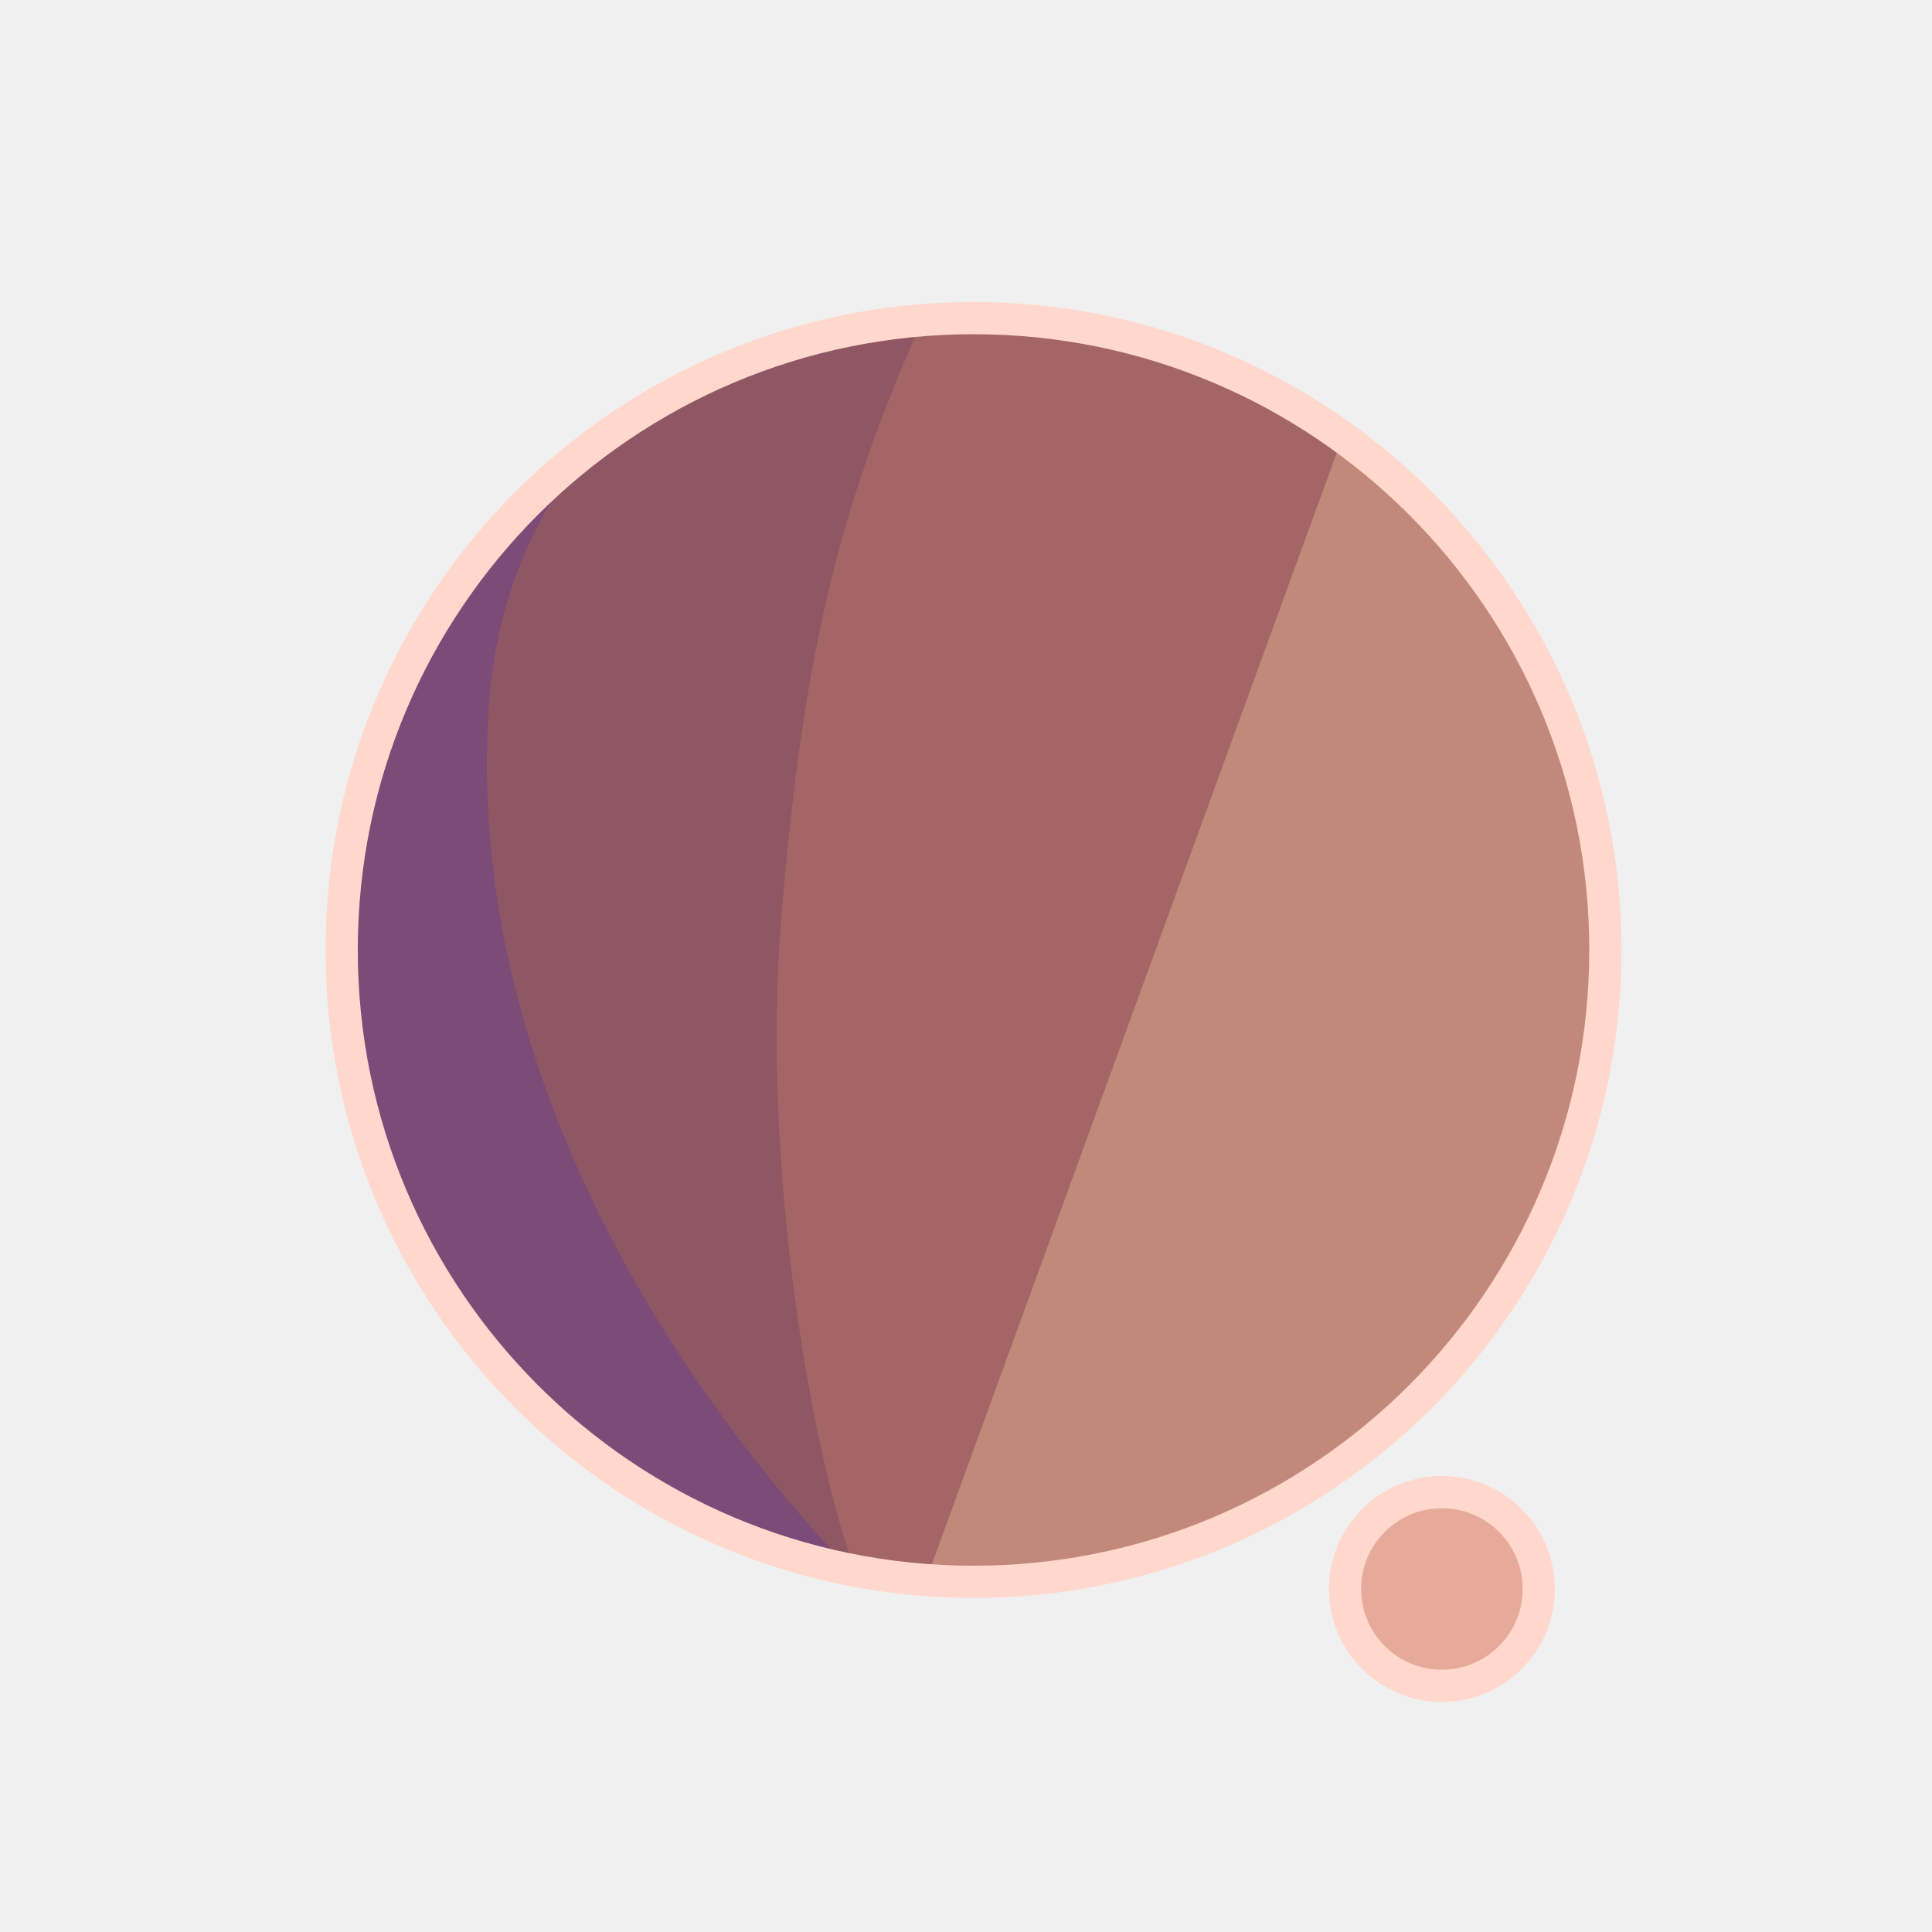
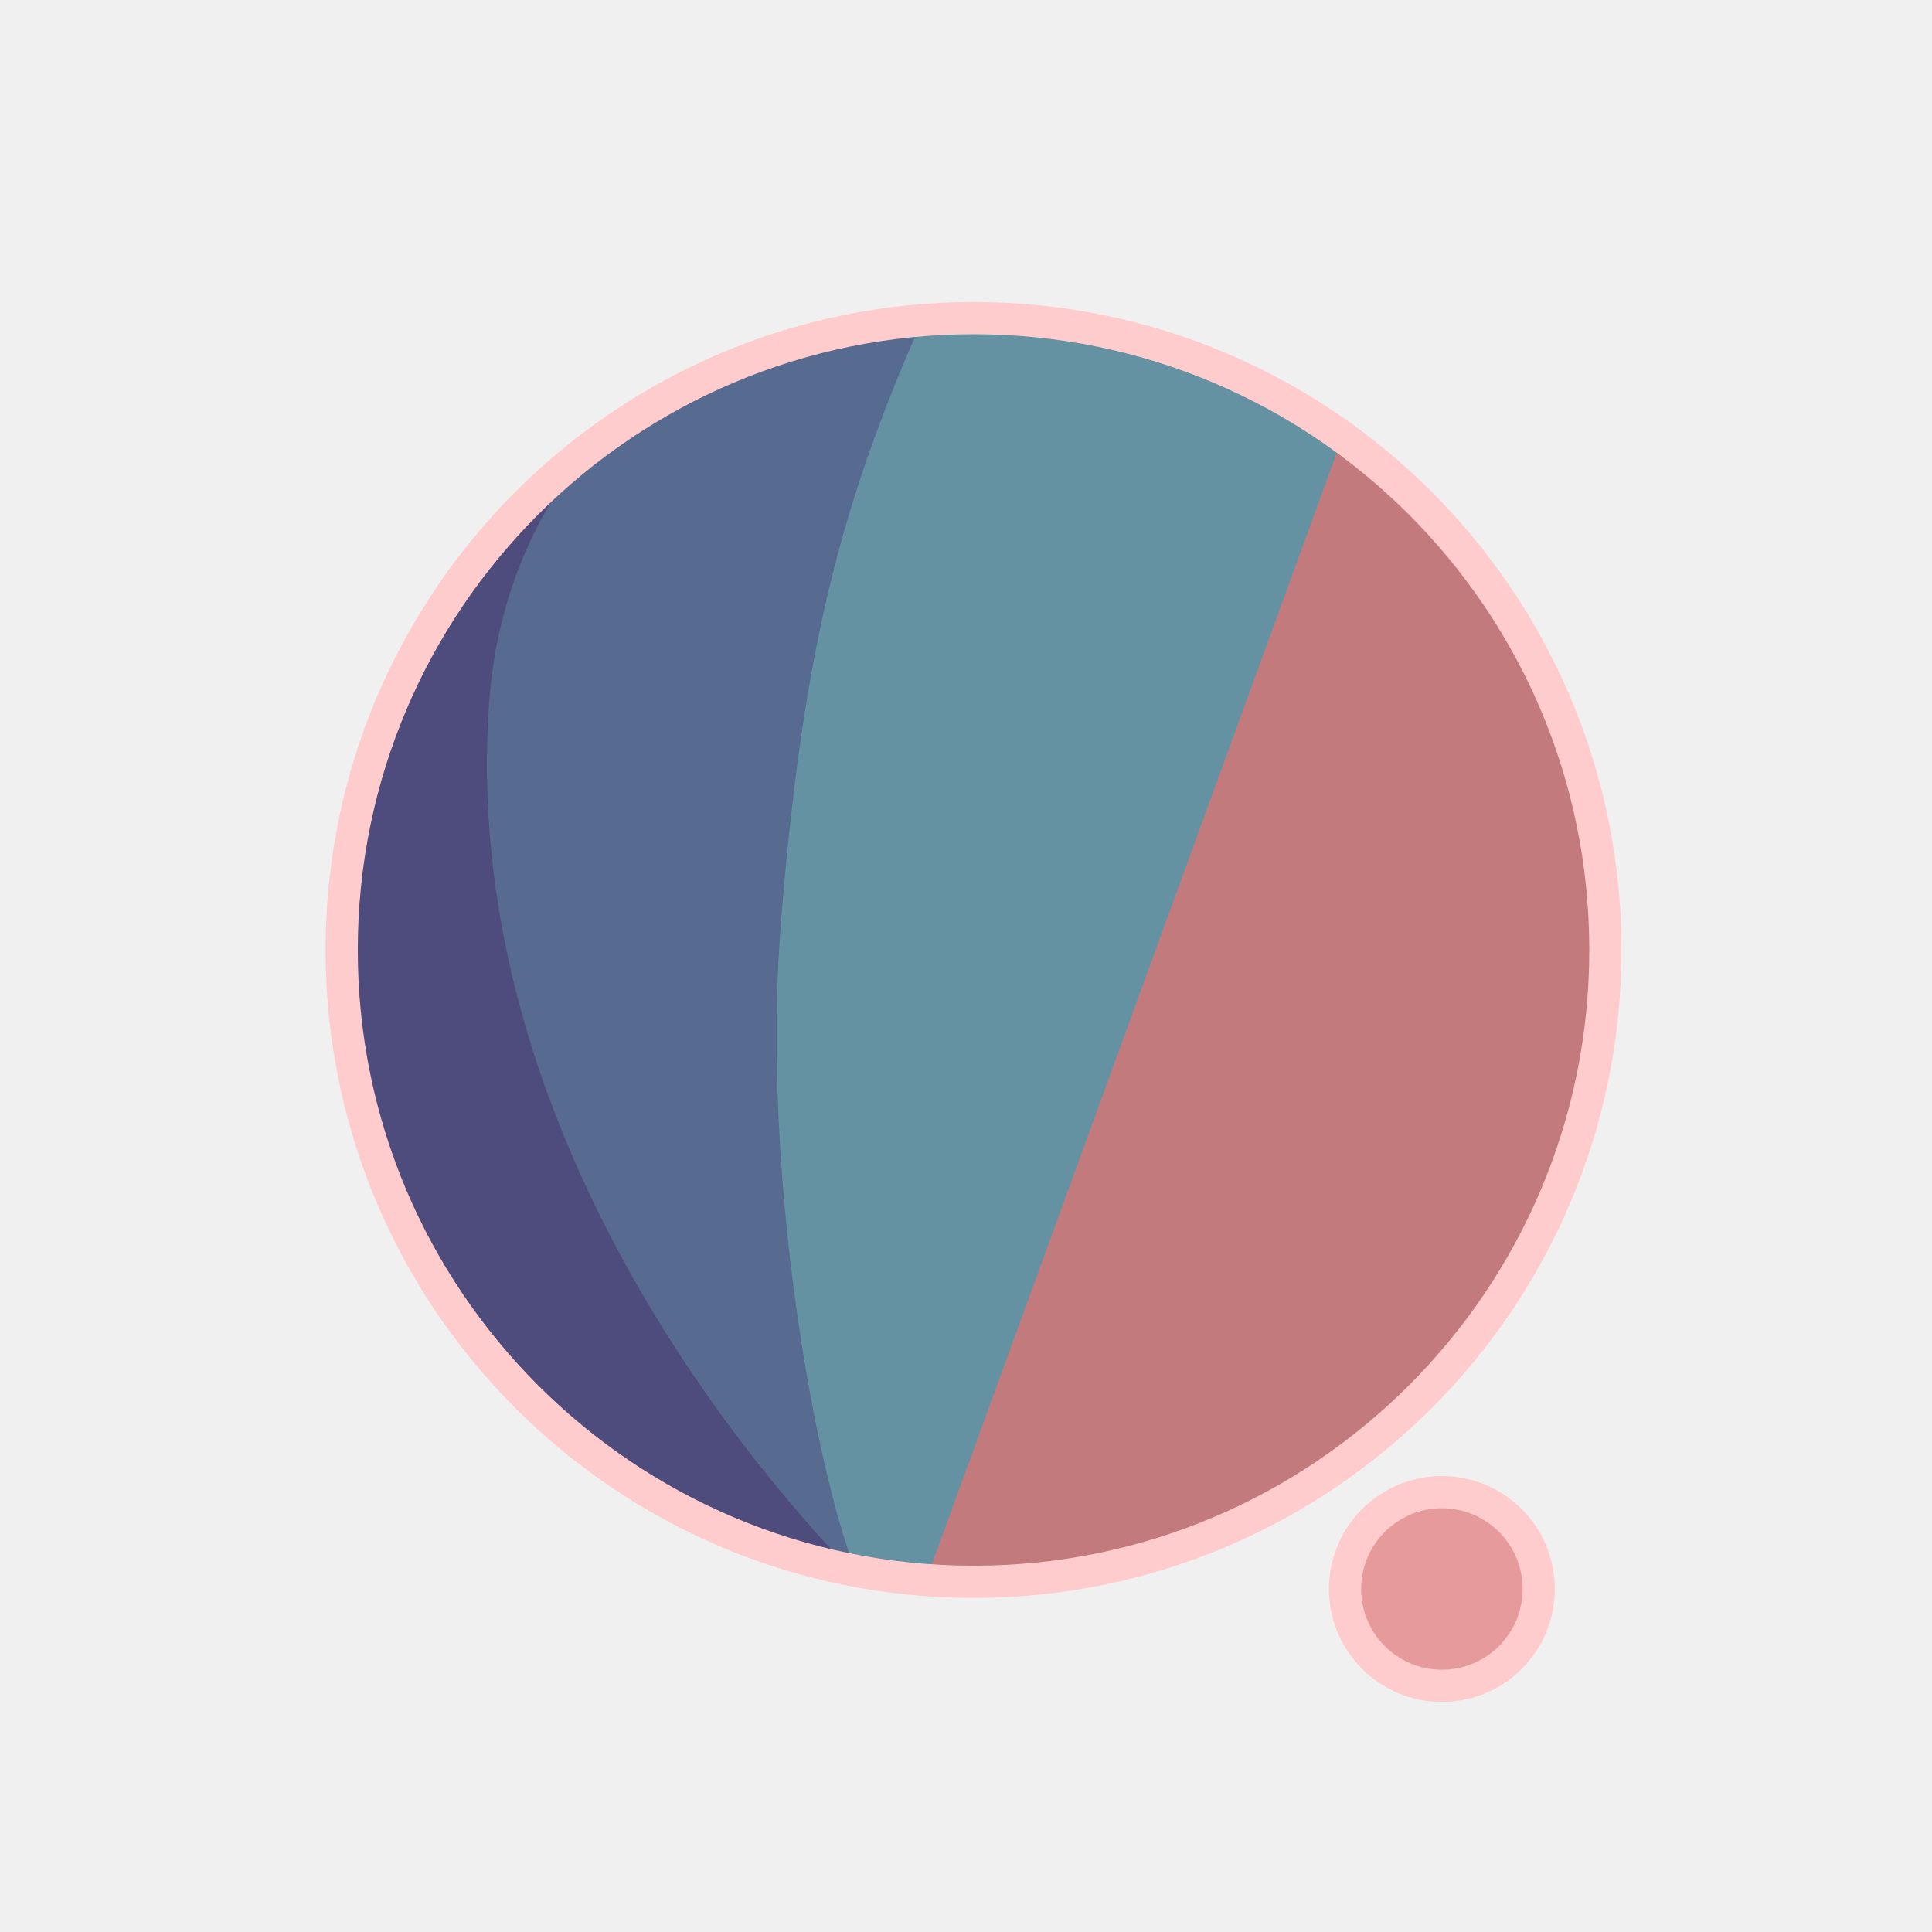
<svg xmlns="http://www.w3.org/2000/svg" width="300" height="300" viewBox="0 0 79.375 79.375" version="1.1" id="svg1">
  <defs id="defs1">
    <filter id="mask-powermask-path-effect5_inverse" style="color-interpolation-filters:sRGB" height="100" width="100" x="-50" y="-50">
      <feColorMatrix id="mask-powermask-path-effect5_primitive1" values="1" type="saturate" result="fbSourceGraphic" />
      <feColorMatrix id="mask-powermask-path-effect5_primitive2" values="-1 0 0 0 1 0 -1 0 0 1 0 0 -1 0 1 0 0 0 1 0 " in="fbSourceGraphic" />
    </filter>
    <clipPath clipPathUnits="userSpaceOnUse" id="clipPath1">
      <circle style="display:inline;fill:#000000;fill-opacity:1;stroke:none;stroke-width:0.214" id="circle3" cx="44.886" cy="38.249" r="22.842" />
    </clipPath>
    <clipPath clipPathUnits="userSpaceOnUse" id="clipPath3">
      <circle style="display:inline;opacity:1;fill:#000000;fill-opacity:1;stroke:none;stroke-width:2.646;stroke-dasharray:none;stroke-opacity:1" id="circle4" cx="39.235" cy="39.029" r="25.959" />
    </clipPath>
    <clipPath clipPathUnits="userSpaceOnUse" id="clipPath4">
      <circle style="display:inline;opacity:1;fill:#000000;fill-opacity:1;stroke:none;stroke-width:0.243" id="circle5" cx="39.997" cy="39.029" r="25.959" />
    </clipPath>
    <clipPath clipPathUnits="userSpaceOnUse" id="clipPath19">
      <g id="g20" style="display:inline">
        <circle style="display:inline;opacity:1;fill:#ffffff;fill-opacity:1;stroke:#000000;stroke-width:1.323;stroke-dasharray:none;stroke-opacity:1" id="circle20" cx="39.997" cy="39.029" r="25.959" />
        <path style="display:inline;fill:#ffffff;fill-opacity:1;stroke:none;stroke-width:1.323;stroke-linecap:round;stroke-linejoin:round;stroke-dasharray:none;stroke-opacity:1" d="M 40.972,71.749 65.107,9.074 51.262,8.513 29.654,71.374 Z" id="path20" />
      </g>
    </clipPath>
  </defs>
  <g id="layer1">
-     <circle style="display:inline;opacity:1;fill:#C2897A;fill-opacity:1;stroke:none;stroke-width:2.646;stroke-dasharray:none;stroke-opacity:1" id="path1" cx="39.997" cy="39.029" r="25.959" />
-     <circle style="display:inline;opacity:1;fill:#E6AA9A;fill-opacity:1;stroke:#FFD7CC;stroke-width:1.323;stroke-linecap:round;stroke-linejoin:round;stroke-dasharray:none;stroke-opacity:1" id="path23" cx="59.239" cy="65.282" r="3.979" />
-     <path style="display:inline;opacity:1;fill:#A36566;fill-opacity:1;stroke:none;stroke-width:2.646;stroke-linecap:round;stroke-linejoin:round;stroke-dasharray:none;stroke-opacity:1" d="M 14.114,8.183 56.981,12.942 37.387,66.729 7.337,66.366 Z" id="path4" clip-path="url(#clipPath4)" />
-     <path style="display:inline;opacity:1;fill:#8F5763;fill-opacity:1;stroke:none;stroke-width:2.646;stroke-linecap:round;stroke-linejoin:round;stroke-dasharray:none;stroke-opacity:1" d="m 38.537,10.093 c -4.366,9.204 -6.195,15.177 -7.208,27.727 -0.992,12.295 2.307,27.137 4.048,28.492 L 8.159,69.099 11.655,10.117 Z" id="path8" clip-path="url(#clipPath3)" transform="translate(0.7619726)" />
-     <path style="display:inline;opacity:1;fill:#7D4B77;fill-opacity:1;stroke:none;stroke-width:2.646;stroke-linecap:round;stroke-linejoin:round;stroke-dasharray:none;stroke-opacity:1" d="m 42.193,12.318 c -4.211,1.987 -14.039,6.189 -14.818,16.984 -1.049,14.531 8.417,27.086 14.901,33.188 l -22.177,3.33 -0.971,-51.47 z" id="path12" clip-path="url(#clipPath1)" transform="matrix(1.1365,0,0,1.1365,-11.01583,-4.44086)" />
+     <circle style="display:inline;opacity:1;fill:#C27A7C;fill-opacity:1;stroke:none;stroke-width:2.646;stroke-dasharray:none;stroke-opacity:1" id="path1" cx="39.997" cy="39.029" r="25.959" />
+     <circle style="display:inline;opacity:1;fill:#E69A9C;fill-opacity:1;stroke:#FFCCCD;stroke-width:1.323;stroke-linecap:round;stroke-linejoin:round;stroke-dasharray:none;stroke-opacity:1" id="path23" cx="59.239" cy="65.282" r="3.979" />
+     <path style="display:inline;opacity:1;fill:#6592A3;fill-opacity:1;stroke:none;stroke-width:2.646;stroke-linecap:round;stroke-linejoin:round;stroke-dasharray:none;stroke-opacity:1" d="M 14.114,8.183 56.981,12.942 37.387,66.729 7.337,66.366 Z" id="path4" clip-path="url(#clipPath4)" />
+     <path style="display:inline;opacity:1;fill:#576A8F;fill-opacity:1;stroke:none;stroke-width:2.646;stroke-linecap:round;stroke-linejoin:round;stroke-dasharray:none;stroke-opacity:1" d="m 38.537,10.093 c -4.366,9.204 -6.195,15.177 -7.208,27.727 -0.992,12.295 2.307,27.137 4.048,28.492 L 8.159,69.099 11.655,10.117 Z" id="path8" clip-path="url(#clipPath3)" transform="translate(0.7619726)" />
+     <path style="display:inline;opacity:1;fill:#4E4B7D;fill-opacity:1;stroke:none;stroke-width:2.646;stroke-linecap:round;stroke-linejoin:round;stroke-dasharray:none;stroke-opacity:1" d="m 42.193,12.318 c -4.211,1.987 -14.039,6.189 -14.818,16.984 -1.049,14.531 8.417,27.086 14.901,33.188 l -22.177,3.33 -0.971,-51.47 z" id="path12" clip-path="url(#clipPath1)" transform="matrix(1.1365,0,0,1.1365,-11.01583,-4.44086)" />
    <path style="display:inline;fill:none;stroke:#ffffff;stroke-width:5.292;stroke-linecap:round;stroke-linejoin:round;stroke-dasharray:none;stroke-opacity:1" d="M 56.155,14.893 37.161,67.307 c 0.345,-0.826 6.533,-17.661 9.644,-21.104 4.78,-5.292 13.008,-2.765 13.143,4.977 0.044,2.513 -1.431,15.998 -1.431,15.998" id="path2" clip-path="url(#clipPath19)" mask="none" />
-     <circle style="display:inline;opacity:1;fill:none;fill-opacity:0;stroke:#FFD7CC;stroke-width:1.323;stroke-dasharray:none;stroke-opacity:1" id="circle8" cx="39.997" cy="39.029" r="25.959" />
+     <circle style="display:inline;opacity:1;fill:none;fill-opacity:0;stroke:#FFCCCD;stroke-width:1.323;stroke-dasharray:none;stroke-opacity:1" id="circle8" cx="39.997" cy="39.029" r="25.959" />
  </g>
</svg>
